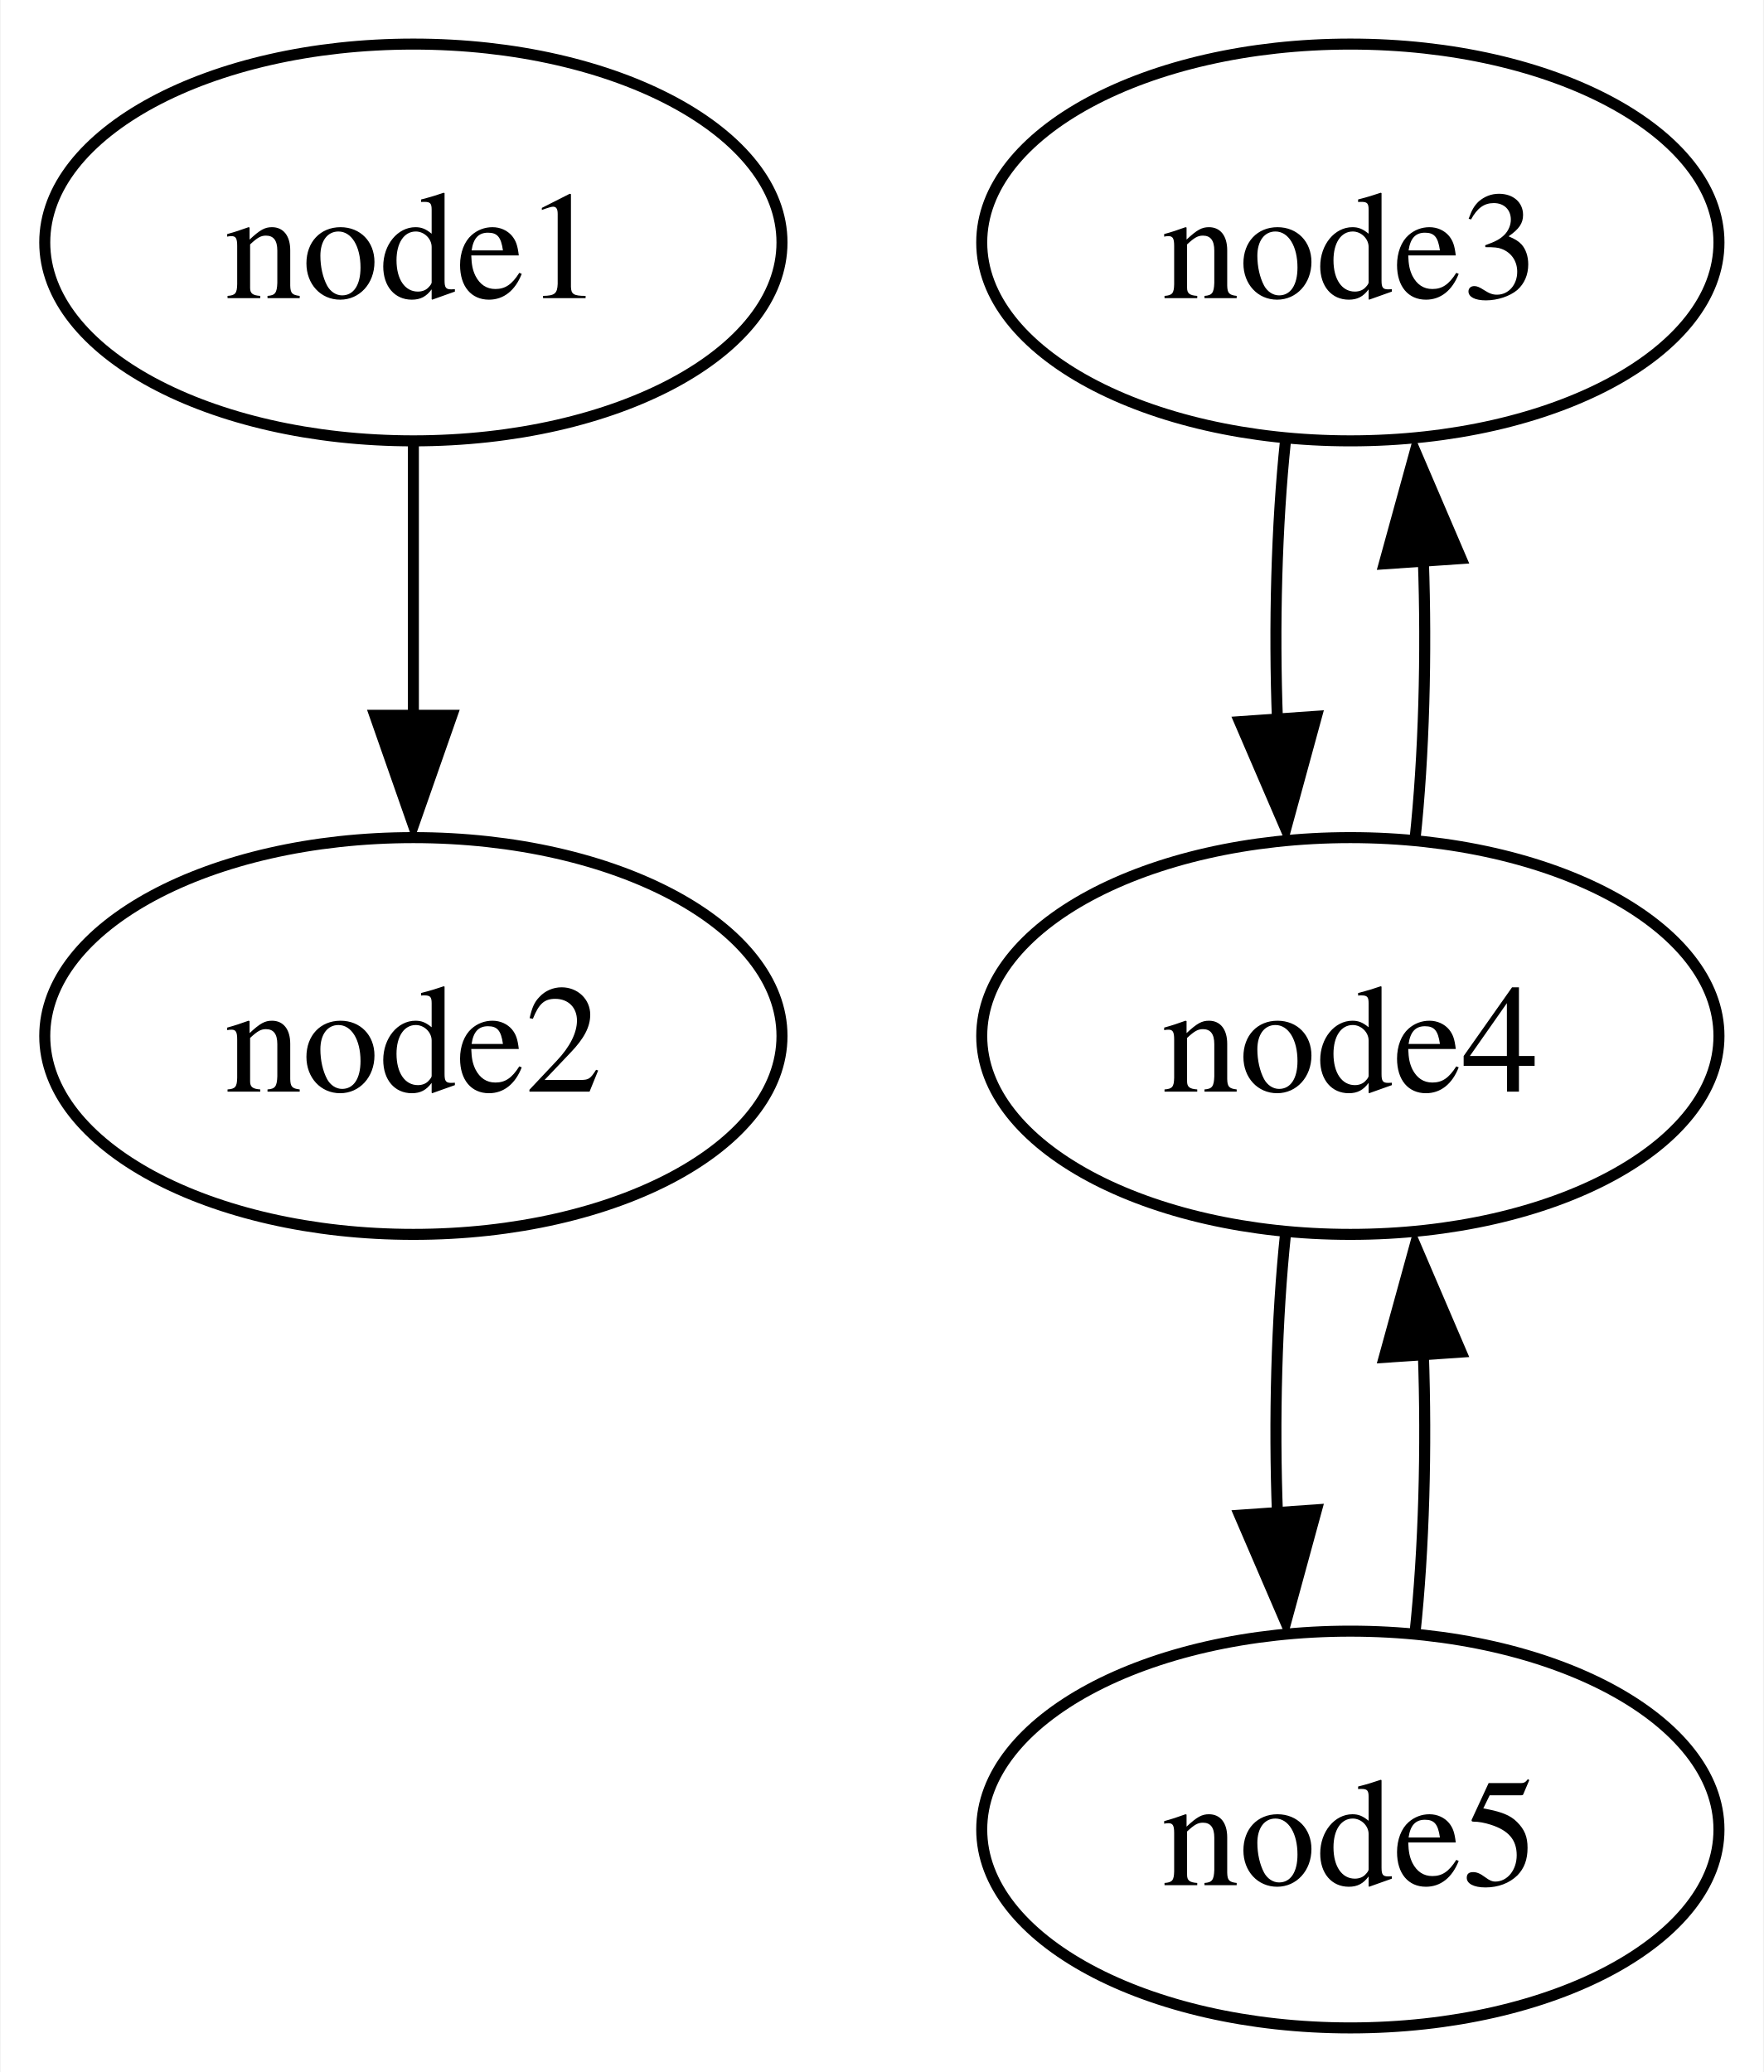
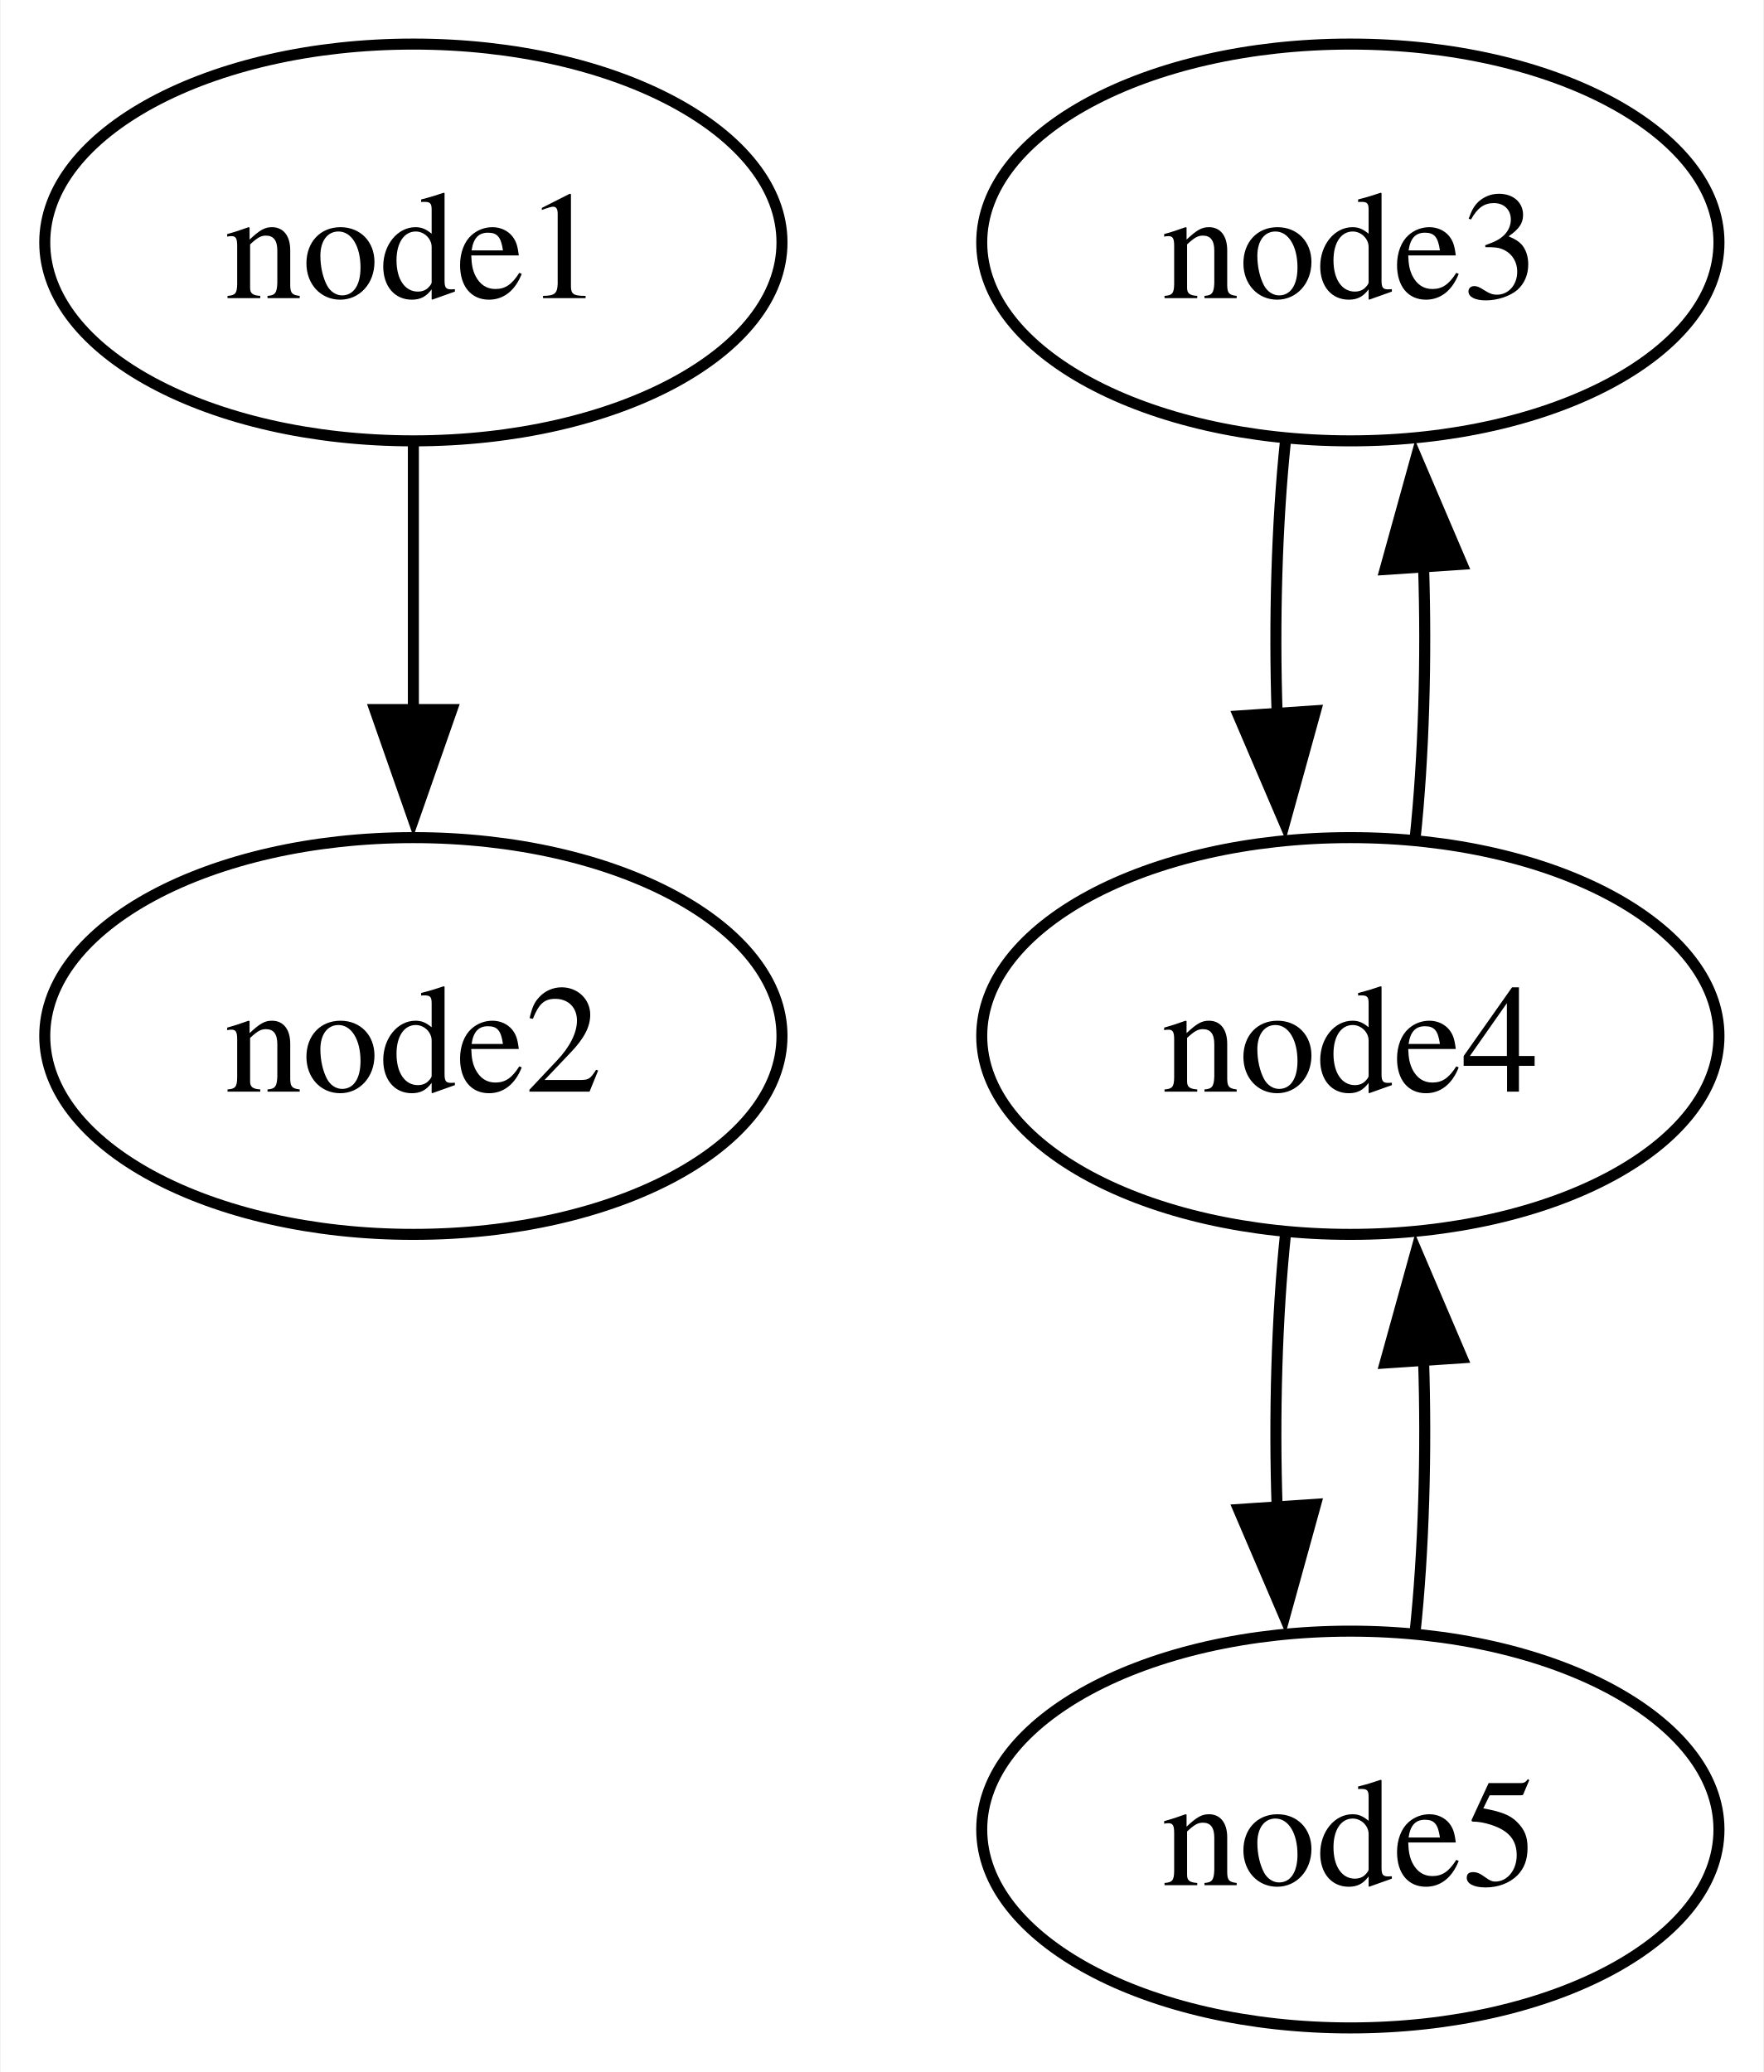
<svg xmlns="http://www.w3.org/2000/svg" width="160pt" height="188pt" viewBox="0.00 0.00 159.88 188.00">
  <g id="graph0" class="graph" transform="scale(1 1) rotate(0) translate(4 184)">
    <polygon fill="white" stroke="none" points="-4,4 -4,-184 155.88,-184 155.88,4 -4,4" />
    <g id="node1" class="node">
      <ellipse fill="none" stroke="black" cx="33.44" cy="-162" rx="33.44" ry="18" />
      <text text-anchor="middle" x="33.44" y="-156.95" font-family="Times,serif" font-size="14.00">node1</text>
    </g>
    <g id="node2" class="node">
      <ellipse fill="none" stroke="black" cx="33.44" cy="-90" rx="33.44" ry="18" />
      <text text-anchor="middle" x="33.44" y="-84.95" font-family="Times,serif" font-size="14.00">node2</text>
    </g>
    <g id="edge1" class="edge">
-       <path fill="none" stroke="black" d="M33.44,-143.7C33.44,-136.24 33.44,-127.32 33.44,-118.97" />
-       <polygon fill="black" stroke="black" points="36.94,-119.1 33.44,-109.1 29.94,-119.1 36.94,-119.1" />
+       <path fill="none" stroke="black" d="M33.44,-143.7C33.44,-136.41 33.44,-127.73 33.44,-119.54" />
+       <polygon fill="black" stroke="black" points="36.94,-119.62 33.44,-109.62 29.94,-119.62 36.94,-119.62" />
    </g>
    <g id="node3" class="node">
      <ellipse fill="none" stroke="black" cx="118.44" cy="-162" rx="33.44" ry="18" />
      <text text-anchor="middle" x="118.44" y="-156.95" font-family="Times,serif" font-size="14.00">node3</text>
    </g>
    <g id="node4" class="node">
      <ellipse fill="none" stroke="black" cx="118.44" cy="-90" rx="33.44" ry="18" />
      <text text-anchor="middle" x="118.44" y="-84.95" font-family="Times,serif" font-size="14.00">node4</text>
    </g>
    <g id="edge2" class="edge">
-       <path fill="none" stroke="black" d="M112.56,-144.05C111.75,-136.4 111.5,-127.16 111.83,-118.56" />
-       <polygon fill="black" stroke="black" points="115.37,-119.01 112.58,-108.79 108.39,-118.52 115.37,-119.01" />
+       <path fill="none" stroke="black" d="M112.56,-144.05C111.77,-136.57 111.51,-127.58 111.8,-119.14" />
+       <polygon fill="black" stroke="black" points="115.29,-119.51 112.47,-109.3 108.3,-119.04 115.29,-119.51" />
    </g>
    <g id="edge4" class="edge">
-       <path fill="none" stroke="black" d="M124.3,-107.79C125.12,-115.42 125.37,-124.65 125.06,-133.27" />
-       <polygon fill="black" stroke="black" points="121.51,-132.84 124.32,-143.05 128.49,-133.32 121.51,-132.84" />
+       <path fill="none" stroke="black" d="M124.3,-107.79C125.1,-115.25 125.36,-124.24 125.08,-132.69" />
+       <polygon fill="black" stroke="black" points="121.59,-132.33 124.42,-142.54 128.58,-132.8 121.59,-132.33" />
    </g>
    <g id="node5" class="node">
      <ellipse fill="none" stroke="black" cx="118.44" cy="-18" rx="33.44" ry="18" />
      <text text-anchor="middle" x="118.44" y="-12.95" font-family="Times,serif" font-size="14.00">node5</text>
    </g>
    <g id="edge3" class="edge">
-       <path fill="none" stroke="black" d="M112.56,-72.05C111.75,-64.4 111.5,-55.16 111.83,-46.56" />
-       <polygon fill="black" stroke="black" points="115.37,-47.01 112.58,-36.79 108.39,-46.52 115.37,-47.01" />
+       <path fill="none" stroke="black" d="M112.56,-72.05C111.77,-64.57 111.51,-55.58 111.8,-47.14" />
+       <polygon fill="black" stroke="black" points="115.29,-47.51 112.47,-37.3 108.3,-47.04 115.29,-47.51" />
    </g>
    <g id="edge5" class="edge">
-       <path fill="none" stroke="black" d="M124.3,-35.79C125.12,-43.42 125.37,-52.65 125.06,-61.27" />
-       <polygon fill="black" stroke="black" points="121.51,-60.84 124.32,-71.05 128.49,-61.32 121.51,-60.84" />
+       <path fill="none" stroke="black" d="M124.3,-35.79C125.1,-43.25 125.36,-52.24 125.08,-60.69" />
+       <polygon fill="black" stroke="black" points="121.59,-60.33 124.42,-70.54 128.58,-60.8 121.59,-60.33" />
    </g>
  </g>
</svg>
